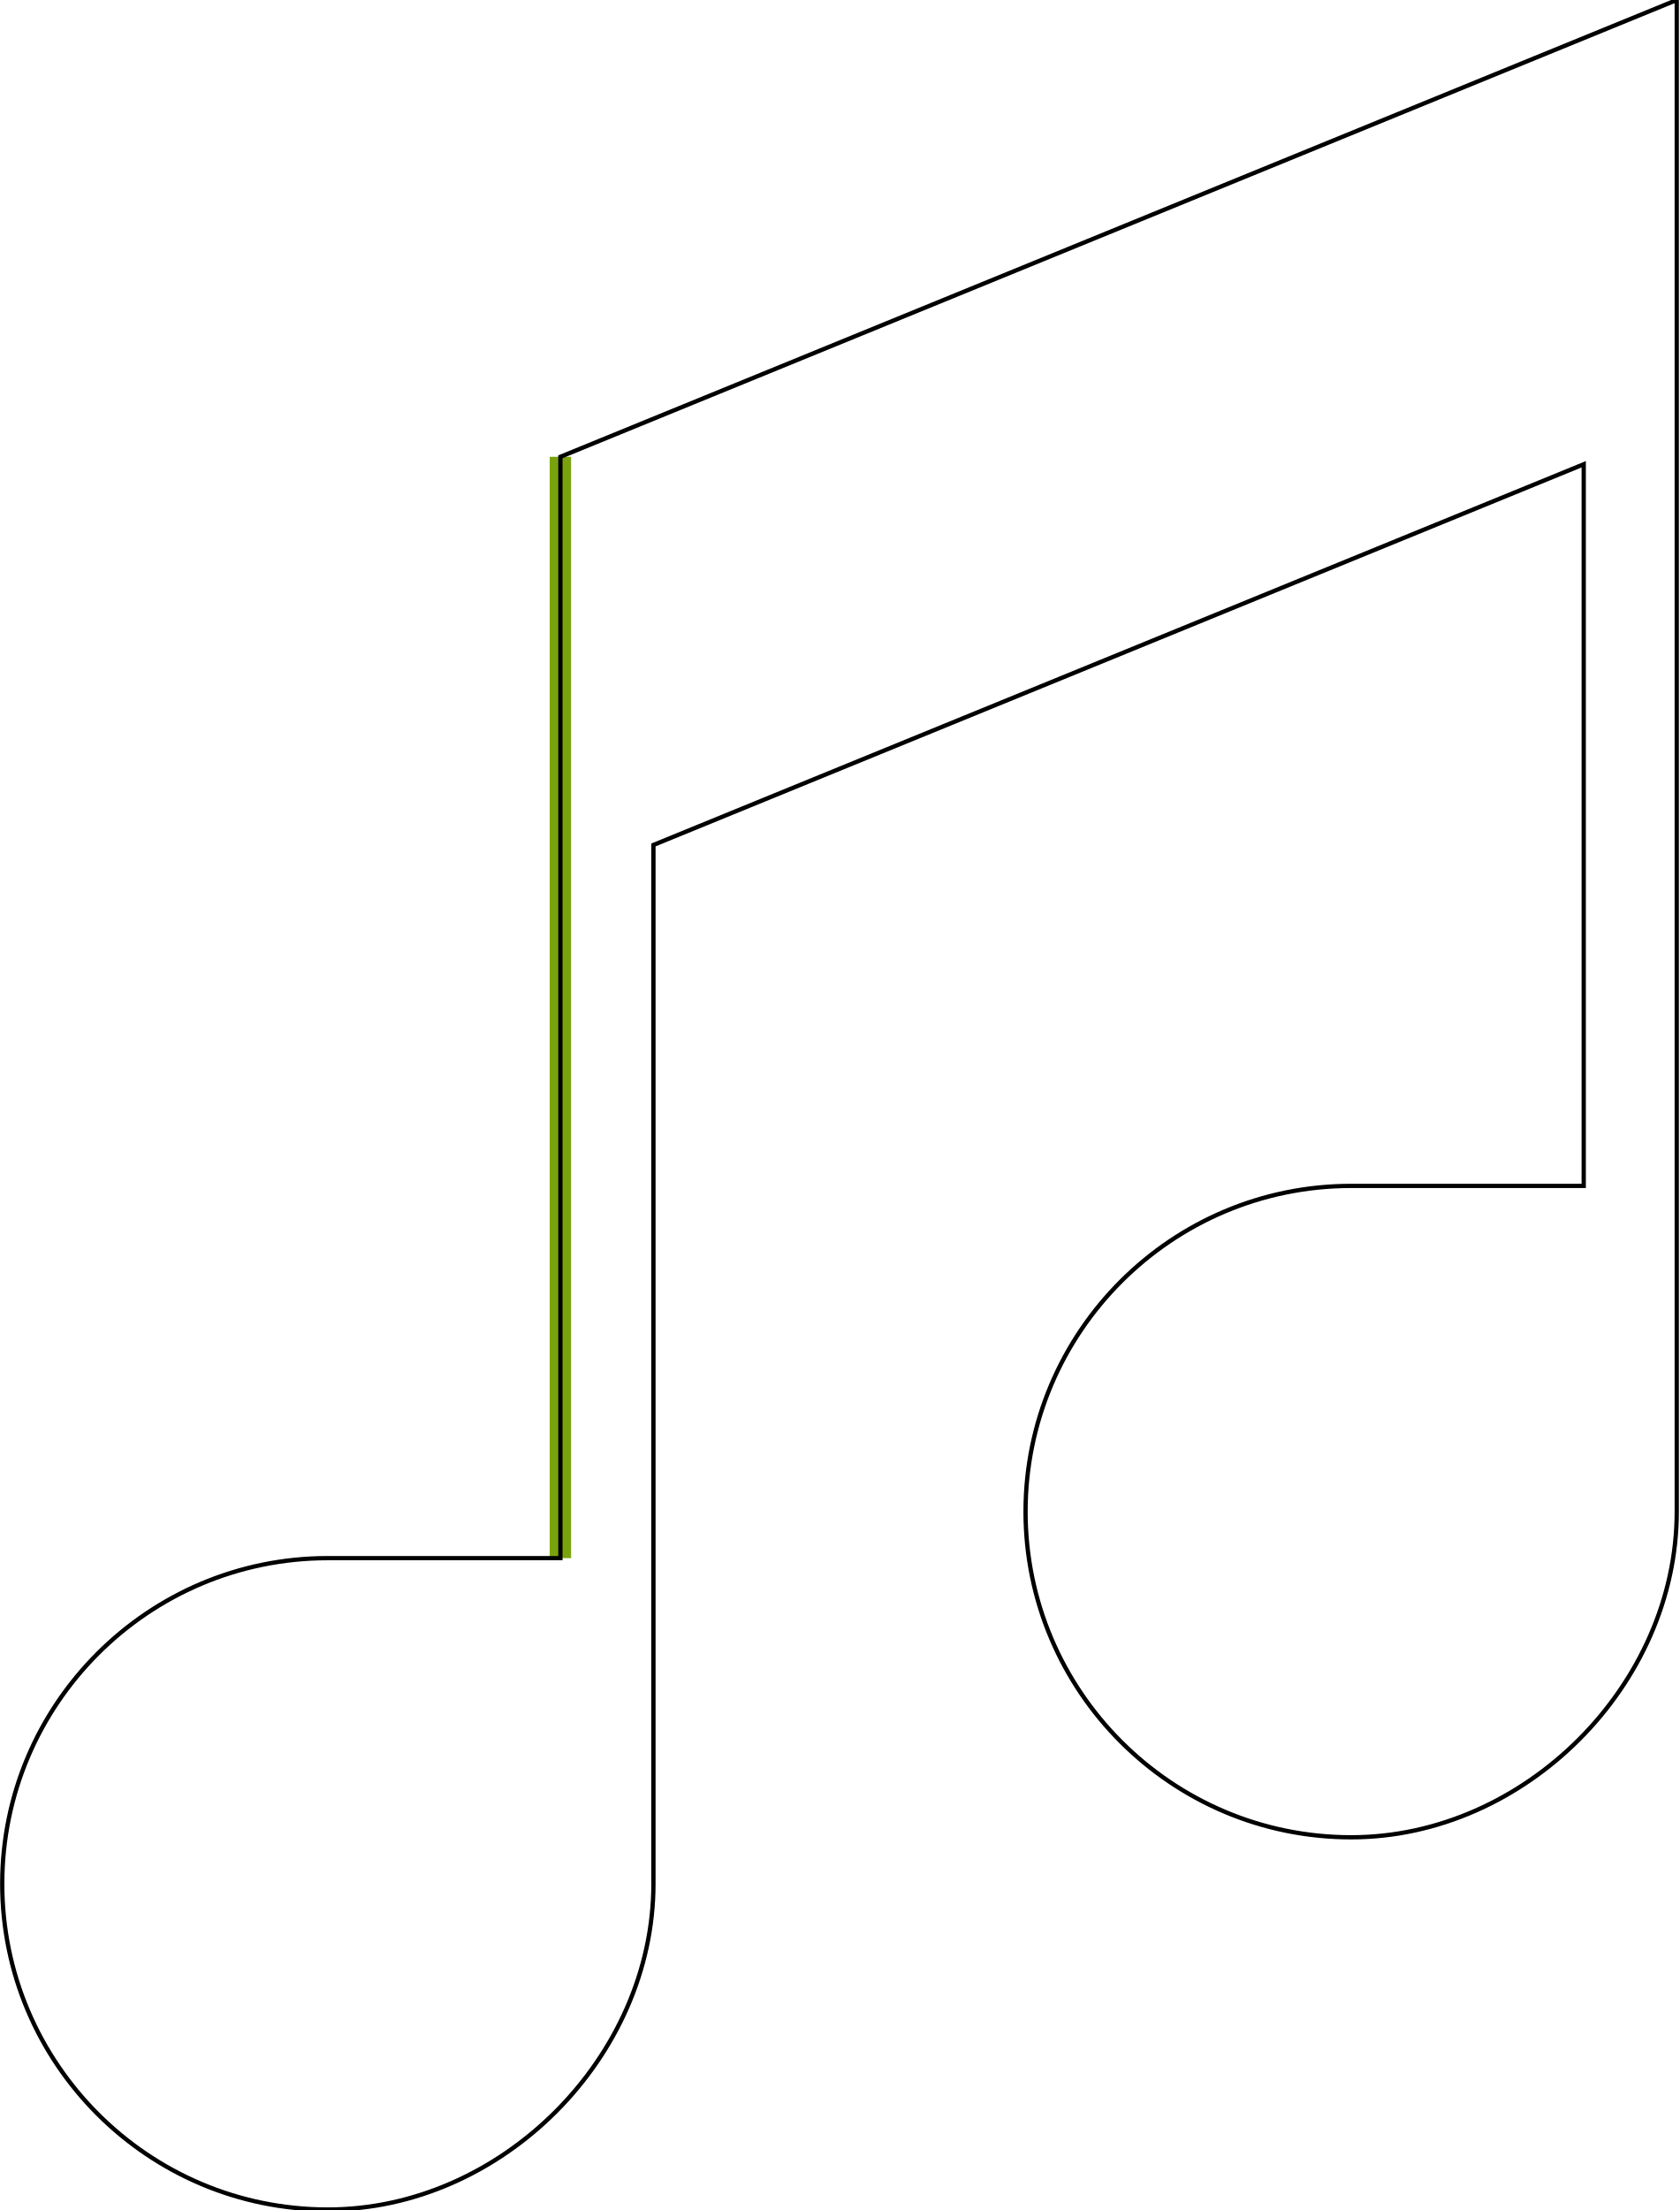
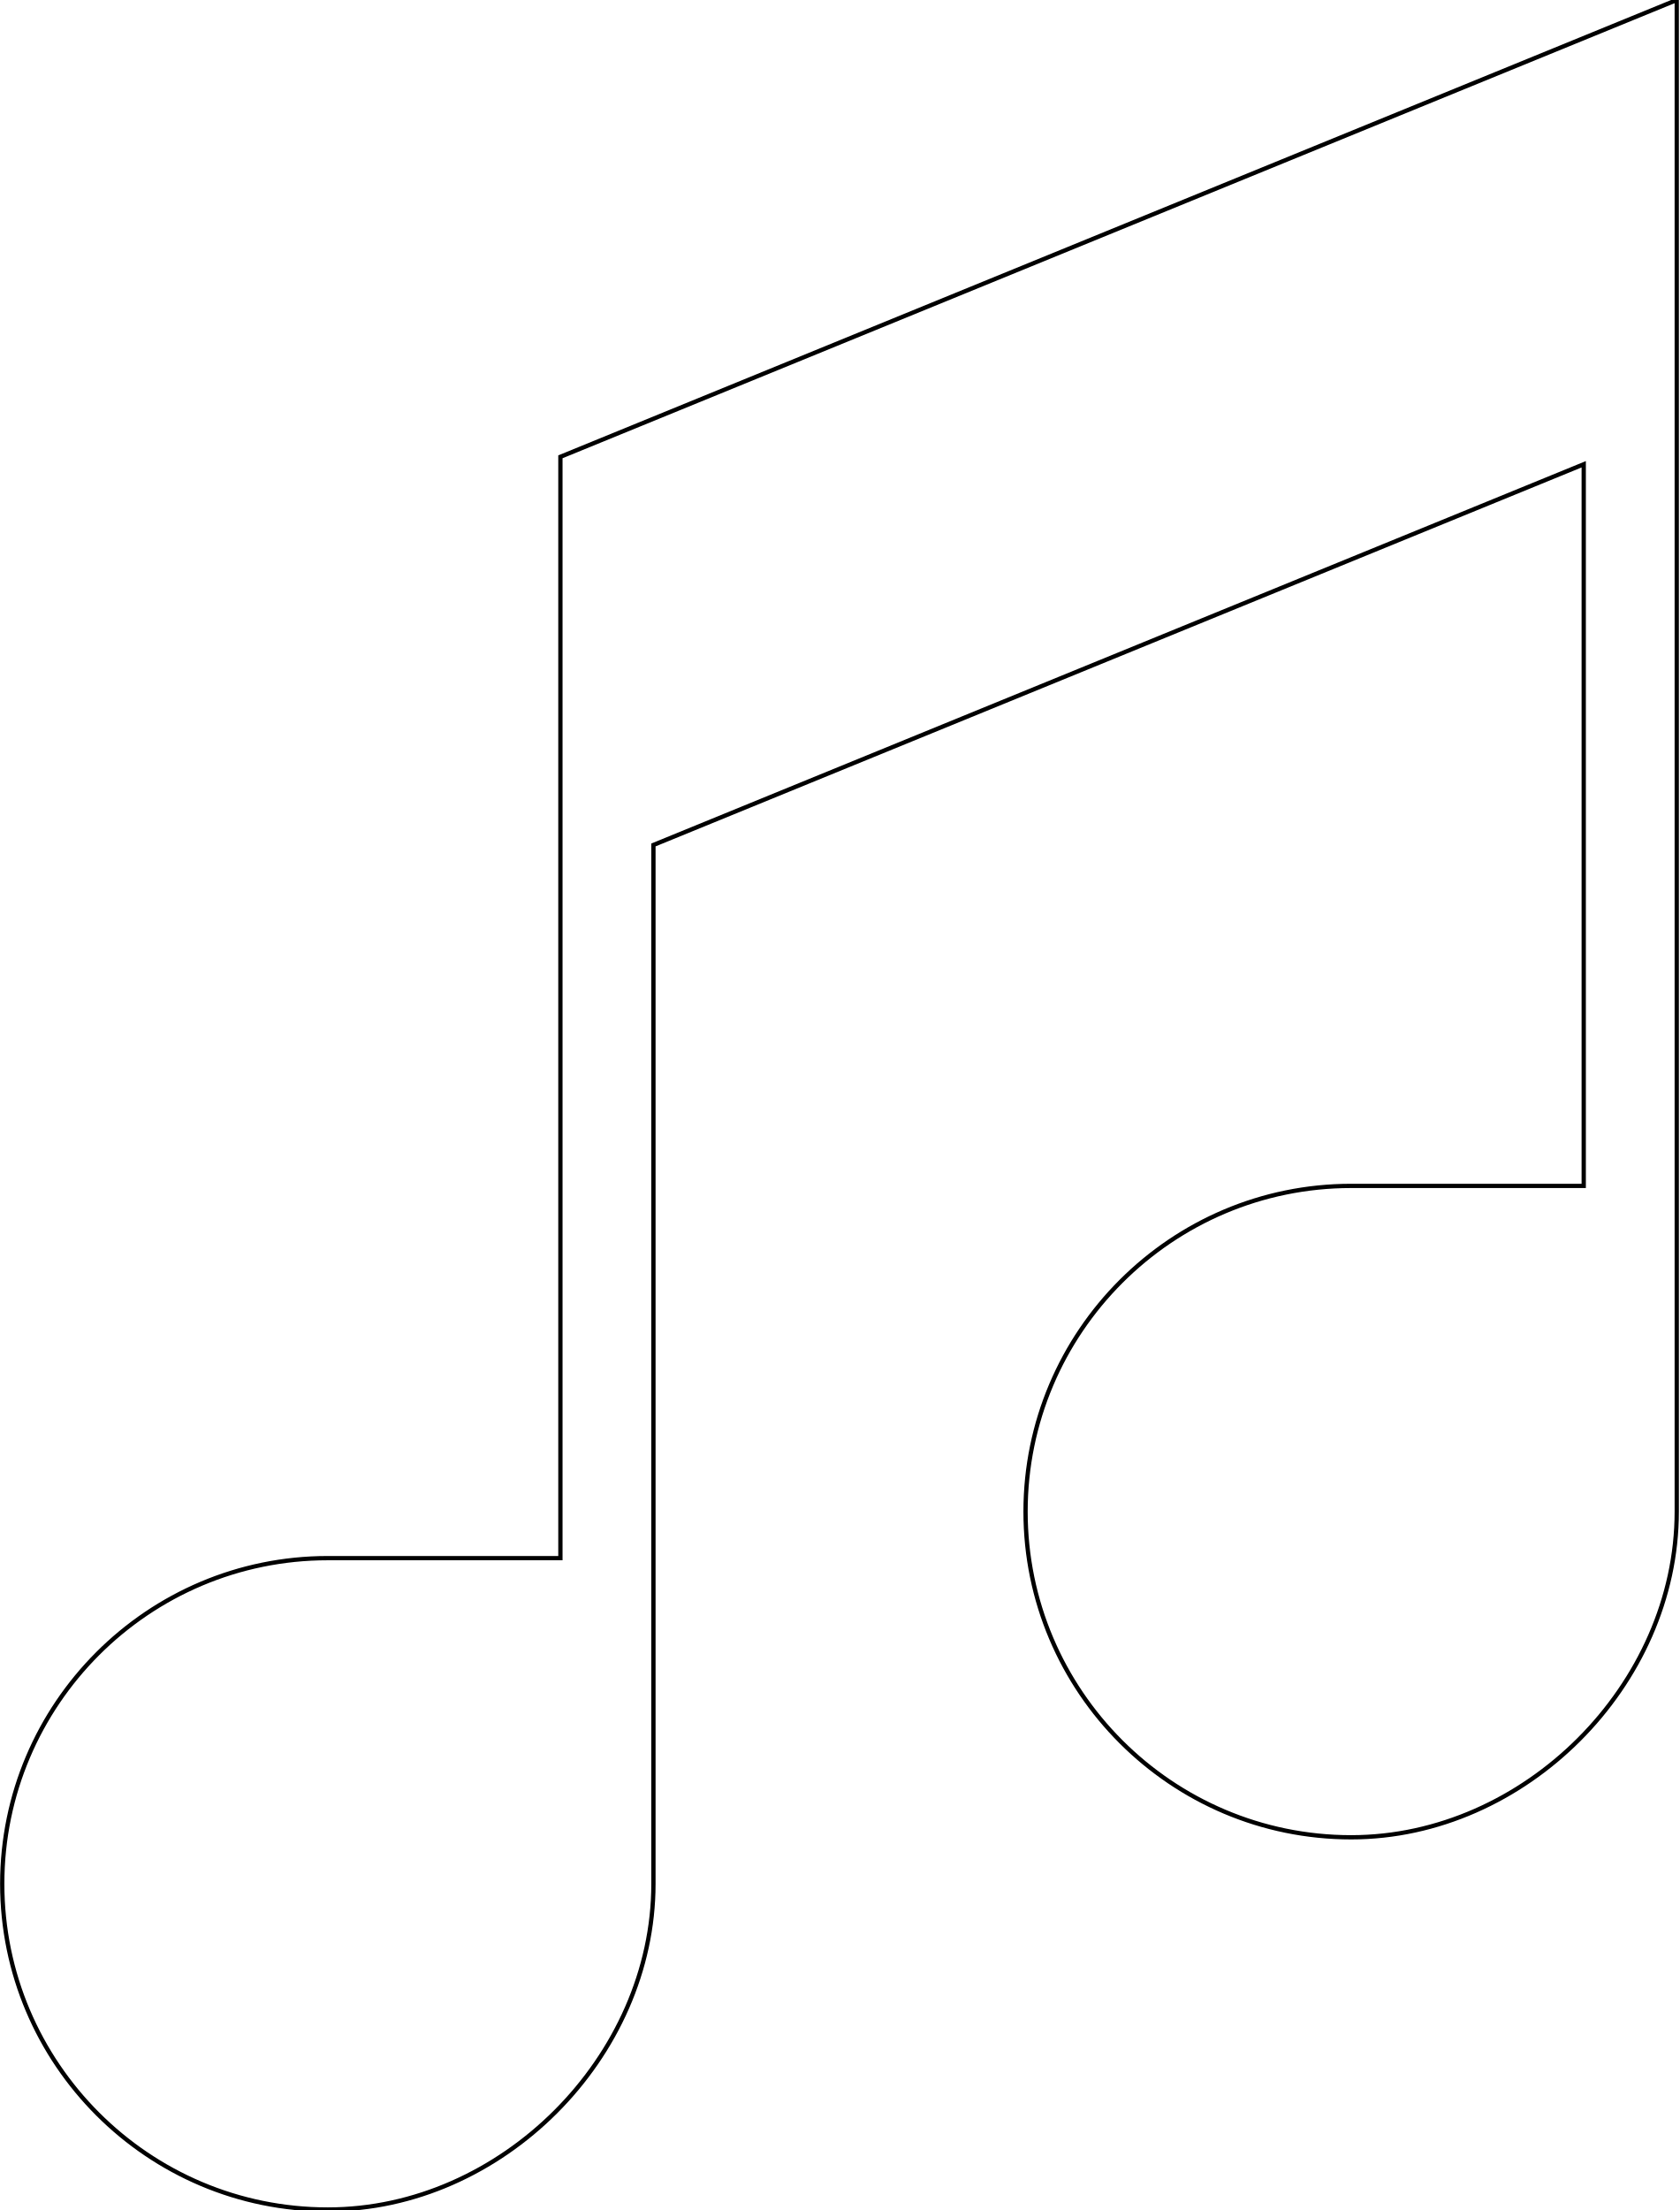
<svg xmlns="http://www.w3.org/2000/svg" width="393" height="517" fill="none" viewBox="0 0 393 517">
-   <path stroke="#7AA20D" stroke-width="5" d="M131.137 106.865V364.504H" />
  <path stroke="black" d="M131.137 106.865V364.504H76.714C34.699 364.504 0.522 398.682 0.522 440.696C0.522 482.71 34.7 516.888 76.714 516.888C117.314 516.888 152.906 481.274 152.906 440.696V197.665L370.598 108.607V277.427H316.175C274.16 277.427 239.983 311.605 239.983 353.619C239.983 395.633 274.161 429.811 316.175 429.811C356.775 429.811 392.367 394.197 392.367 353.619V0L131.137 106.865Z" />
</svg>
